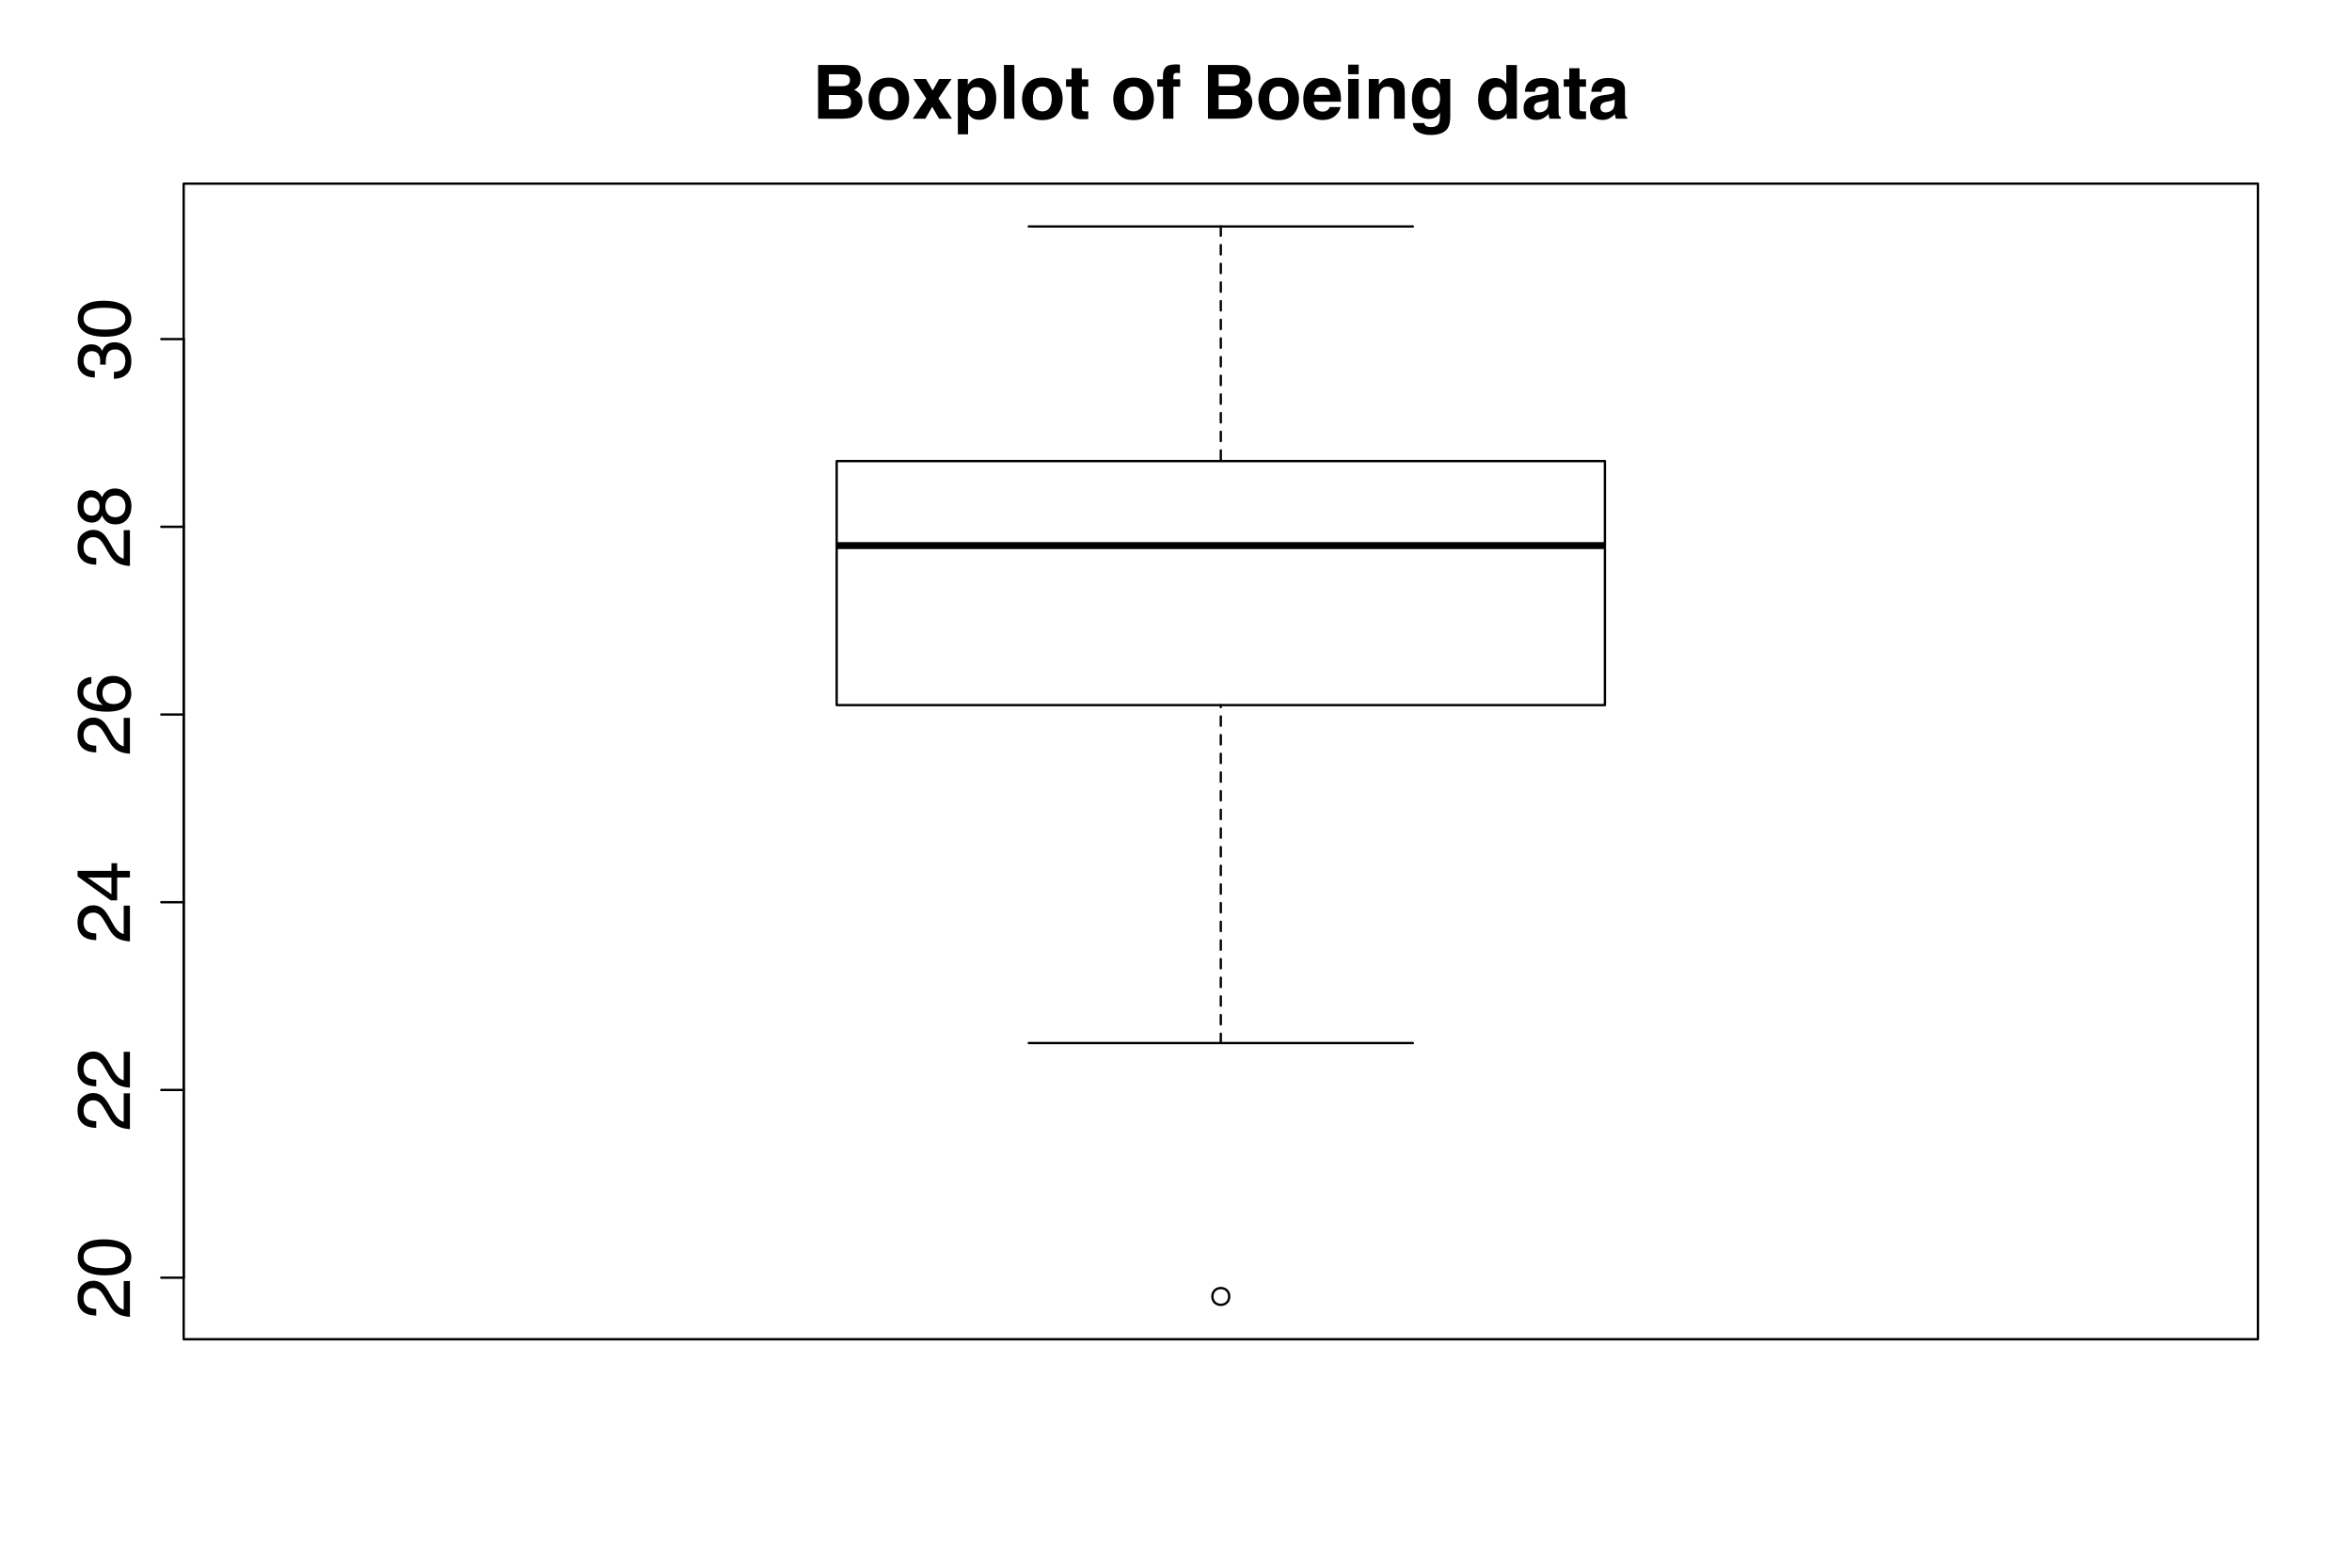
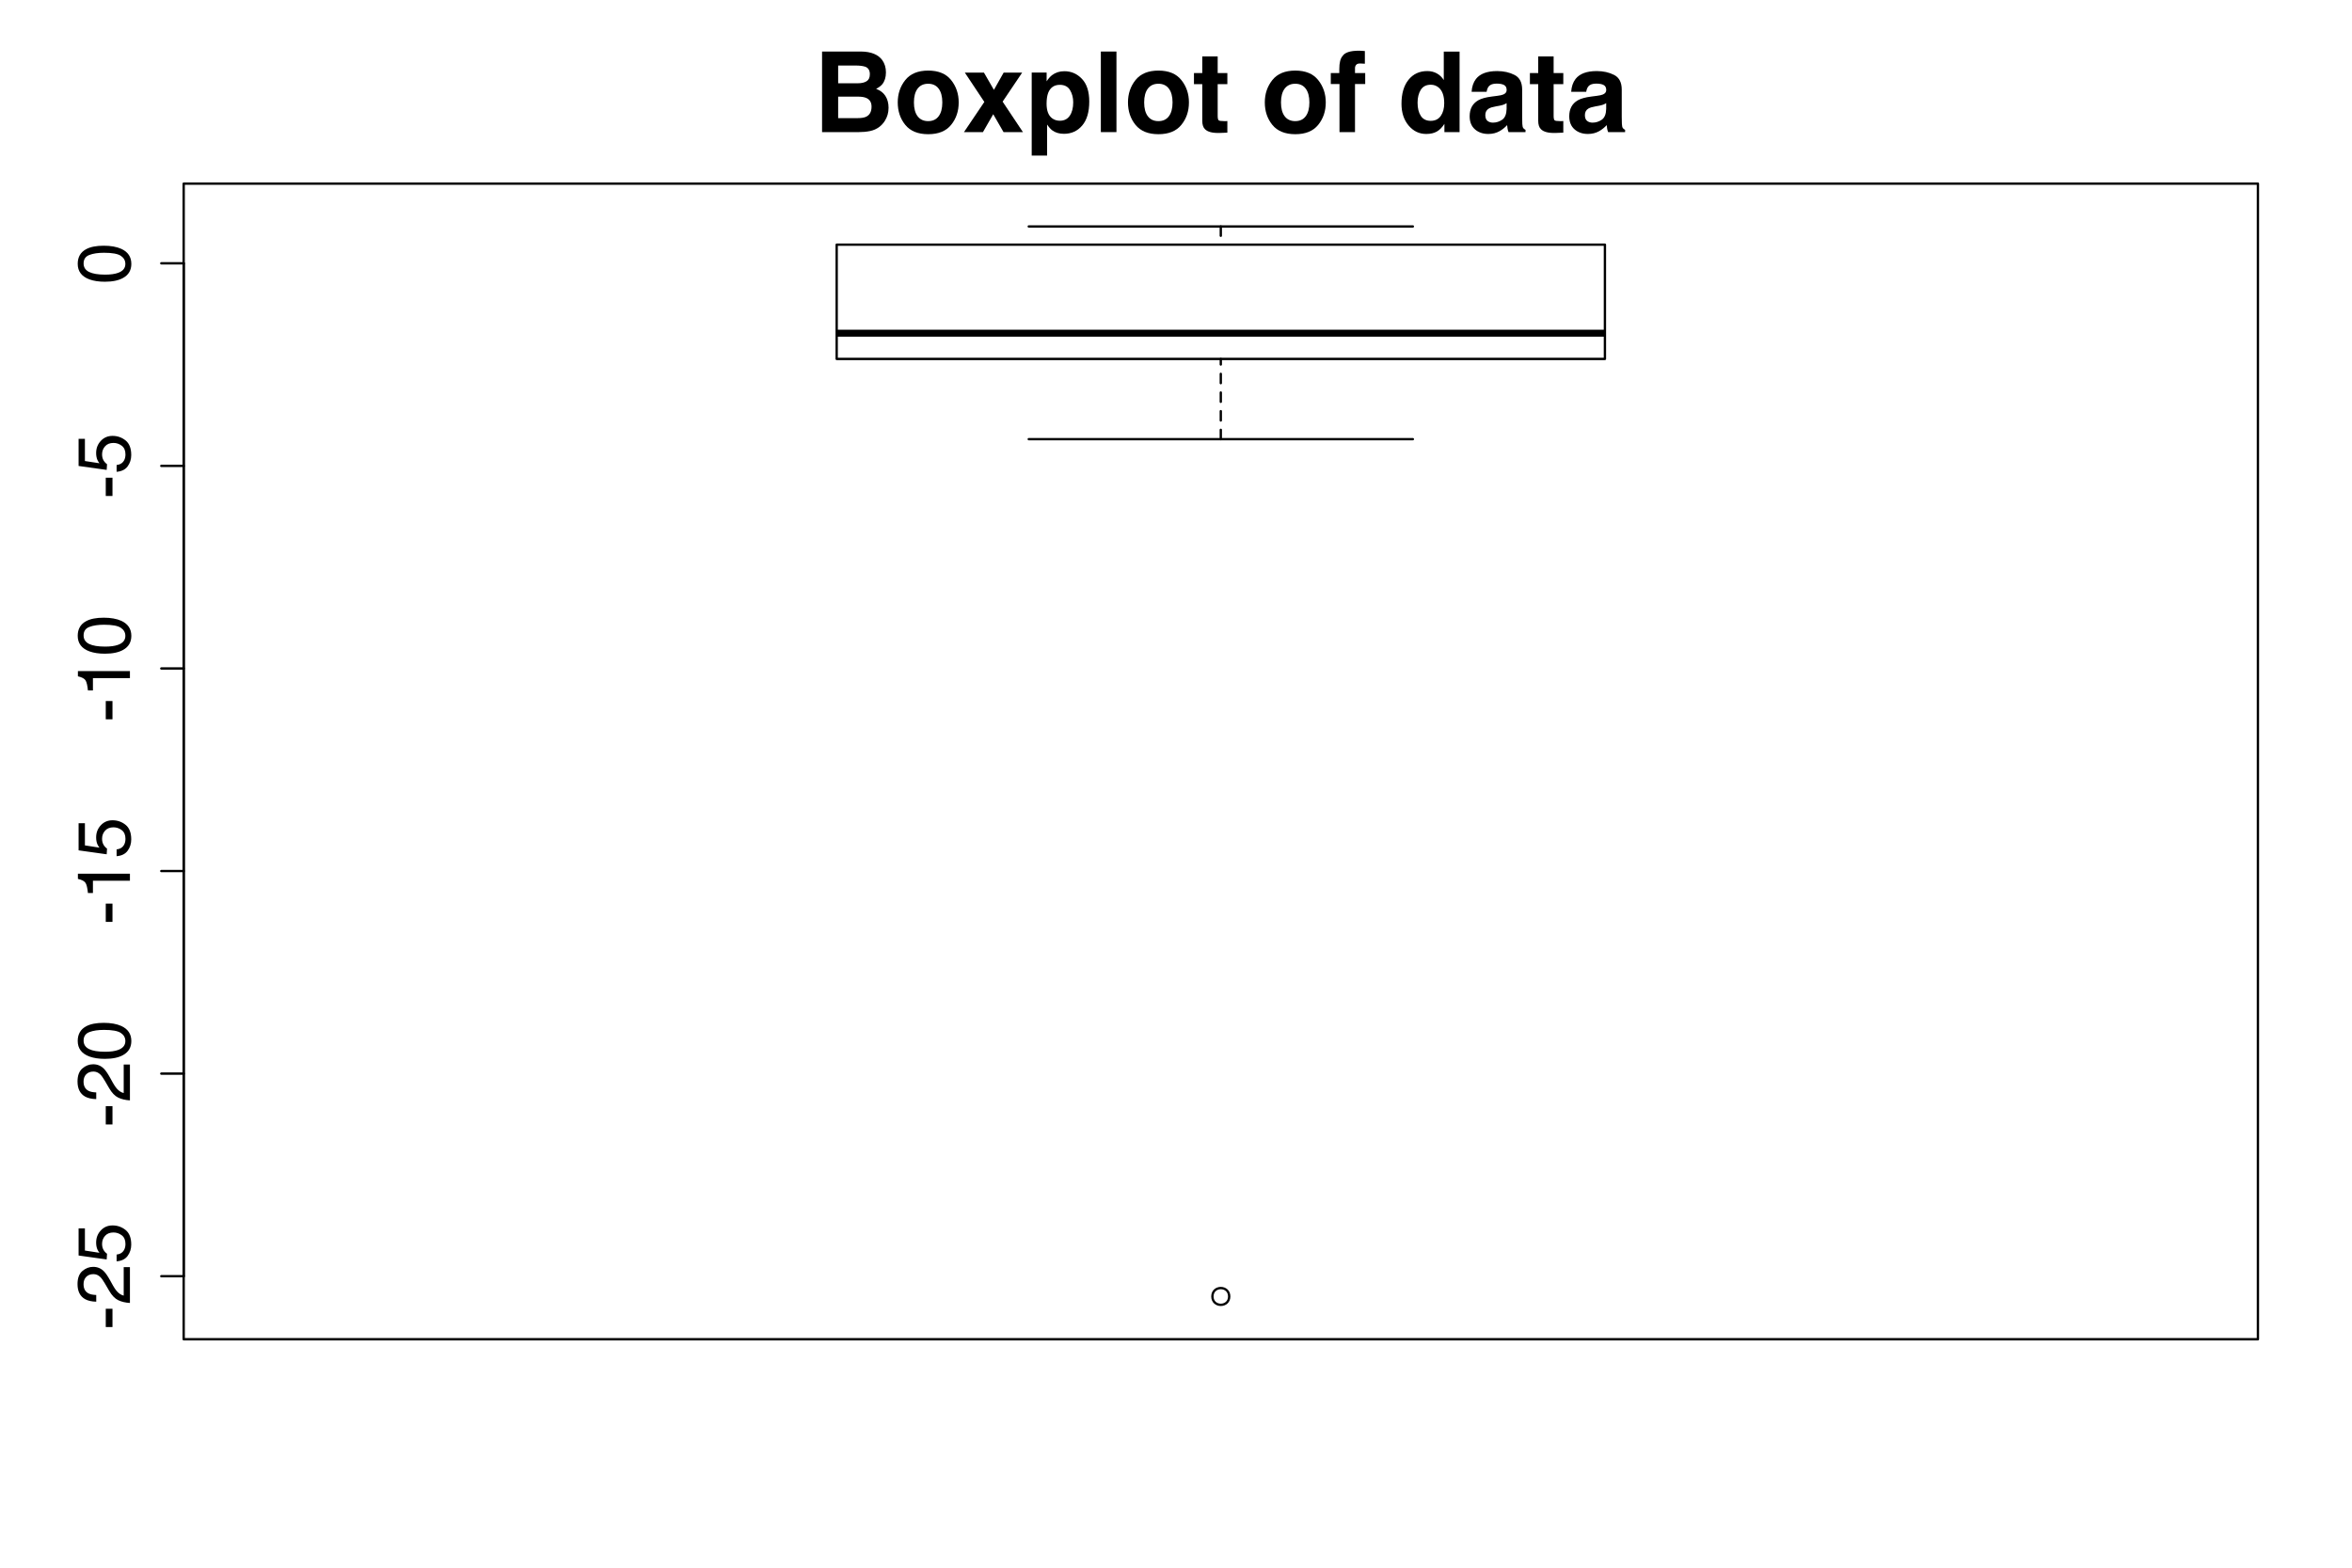
<svg xmlns="http://www.w3.org/2000/svg" xmlns:xlink="http://www.w3.org/1999/xlink" width="756pt" height="504pt" viewBox="0 0 756 504" version="1.1">
  <defs>
    <g>
      <symbol overflow="visible" id="glyph0-0">
        <path style="stroke:none;" d="M 0 -0.781 L -17.219 -0.781 L -17.219 -14.438 L 0 -14.438 Z M -2.156 -12.281 L -15.062 -12.281 L -15.062 -2.938 L -2.156 -2.938 Z M -2.156 -12.281 " />
      </symbol>
      <symbol overflow="visible" id="glyph0-1">
+         <path style="stroke:none;" d="M -7.766 -1 L -7.766 -6.875 L -5.609 -6.875 L -5.609 -1 Z M -7.766 -1 " />
+       </symbol>
+       <symbol overflow="visible" id="glyph0-2">
        <path style="stroke:none;" d="M 0 -0.75 C -1.445 -0.832 -2.703 -1.129 -3.766 -1.641 C -4.836 -2.16 -5.812 -3.176 -6.688 -4.688 L -8 -6.938 C -8.582 -7.945 -9.082 -8.656 -9.5 -9.062 C -10.145 -9.695 -10.883 -10.016 -11.719 -10.016 C -12.695 -10.016 -13.473 -9.723 -14.047 -9.141 C -14.617 -8.555 -14.906 -7.773 -14.906 -6.797 C -14.906 -5.348 -14.359 -4.348 -13.266 -3.797 C -12.68 -3.504 -11.867 -3.344 -10.828 -3.312 L -10.828 -1.156 C -12.285 -1.188 -13.477 -1.457 -14.406 -1.969 C -16.031 -2.883 -16.844 -4.5 -16.844 -6.812 C -16.844 -8.727 -16.32 -10.129 -15.281 -11.016 C -14.238 -11.91 -13.082 -12.359 -11.812 -12.359 C -10.469 -12.359 -9.32 -11.883 -8.375 -10.938 C -7.812 -10.383 -7.141 -9.406 -6.359 -8 L -5.469 -6.391 C -5.039 -5.617 -4.633 -5.016 -4.25 -4.578 C -3.57 -3.797 -2.82 -3.305 -2 -3.109 L -2 -12.266 L 0 -12.266 Z M 0 -0.75 " />
      </symbol>
-       <symbol overflow="visible" id="glyph0-2">
+       <symbol overflow="visible" id="glyph0-3">
+         <path style="stroke:none;" d="M -4.281 -2.969 C -3.07 -3.102 -2.238 -3.66 -1.781 -4.641 C -1.551 -5.141 -1.438 -5.719 -1.438 -6.375 C -1.438 -7.625 -1.832 -8.551 -2.625 -9.156 C -3.426 -9.758 -4.312 -10.062 -5.281 -10.062 C -6.445 -10.062 -7.348 -9.703 -7.984 -8.984 C -8.629 -8.266 -8.953 -7.406 -8.953 -6.406 C -8.953 -5.688 -8.812 -5.066 -8.531 -4.547 C -8.25 -4.023 -7.859 -3.582 -7.359 -3.219 L -7.469 -1.391 L -16.5 -2.656 L -16.5 -11.375 L -14.469 -11.375 L -14.469 -4.25 L -9.797 -3.531 C -10.098 -3.914 -10.32 -4.285 -10.469 -4.641 C -10.727 -5.266 -10.859 -5.988 -10.859 -6.812 C -10.859 -8.352 -10.359 -9.656 -9.359 -10.719 C -8.367 -11.789 -7.113 -12.328 -5.594 -12.328 C -4.008 -12.328 -2.609 -11.836 -1.391 -10.859 C -0.18 -9.879 0.422 -8.316 0.422 -6.172 C 0.422 -4.797 0.035 -3.582 -0.734 -2.531 C -1.504 -1.488 -2.688 -0.906 -4.281 -0.781 Z M -4.281 -2.969 " />
+       </symbol>
+       <symbol overflow="visible" id="glyph0-4">
        <path style="stroke:none;" d="M -16.781 -6.5 C -16.781 -8.664 -15.883 -10.234 -14.094 -11.203 C -12.719 -11.953 -10.828 -12.328 -8.422 -12.328 C -6.141 -12.328 -4.25 -11.988 -2.75 -11.312 C -0.613 -10.32 0.453 -8.711 0.453 -6.484 C 0.453 -4.461 -0.422 -2.961 -2.172 -1.984 C -3.629 -1.16 -5.586 -0.75 -8.047 -0.75 C -9.953 -0.75 -11.594 -0.992 -12.969 -1.484 C -15.508 -2.41 -16.781 -4.082 -16.781 -6.5 Z M -1.469 -6.469 C -1.469 -7.562 -1.953 -8.43 -2.922 -9.078 C -3.891 -9.734 -5.691 -10.062 -8.328 -10.062 C -10.234 -10.062 -11.801 -9.828 -13.031 -9.359 C -14.27 -8.891 -14.891 -7.977 -14.891 -6.625 C -14.891 -5.383 -14.301 -4.473 -13.125 -3.891 C -11.957 -3.316 -10.238 -3.031 -7.969 -3.031 C -6.258 -3.031 -4.883 -3.219 -3.844 -3.594 C -2.258 -4.156 -1.469 -5.113 -1.469 -6.469 Z M -1.469 -6.469 " />
      </symbol>
-       <symbol overflow="visible" id="glyph0-3">
-         <path style="stroke:none;" d="M -5.938 -7.938 L -13.547 -7.938 L -5.938 -2.562 Z M 0 -7.969 L -4.109 -7.969 L -4.109 -0.609 L -6.172 -0.609 L -16.828 -8.297 L -16.828 -10.078 L -5.938 -10.078 L -5.938 -12.547 L -4.109 -12.547 L -4.109 -10.078 L 0 -10.078 Z M 0 -7.969 " />
-       </symbol>
-       <symbol overflow="visible" id="glyph0-4">
-         <path style="stroke:none;" d="M -16.859 -7.016 C -16.859 -8.891 -16.367 -10.195 -15.391 -10.938 C -14.422 -11.676 -13.422 -12.047 -12.391 -12.047 L -12.391 -9.969 C -13.055 -9.844 -13.578 -9.641 -13.953 -9.359 C -14.648 -8.859 -15 -8.094 -15 -7.062 C -15 -5.875 -14.453 -4.93 -13.359 -4.234 C -12.273 -3.547 -10.719 -3.16 -8.688 -3.078 C -9.395 -3.566 -9.926 -4.176 -10.281 -4.906 C -10.594 -5.582 -10.75 -6.332 -10.75 -7.156 C -10.75 -8.562 -10.297 -9.785 -9.391 -10.828 C -8.492 -11.879 -7.156 -12.406 -5.375 -12.406 C -3.852 -12.406 -2.504 -11.91 -1.328 -10.922 C -0.148 -9.93 0.438 -8.52 0.438 -6.688 C 0.438 -5.113 -0.156 -3.754 -1.344 -2.609 C -2.539 -1.473 -4.551 -0.906 -7.375 -0.906 C -9.457 -0.906 -11.227 -1.16 -12.688 -1.672 C -15.469 -2.641 -16.859 -4.422 -16.859 -7.016 Z M -1.438 -6.875 C -1.438 -7.977 -1.812 -8.805 -2.562 -9.359 C -3.312 -9.91 -4.191 -10.188 -5.203 -10.188 C -6.066 -10.188 -6.883 -9.938 -7.656 -9.438 C -8.438 -8.945 -8.828 -8.055 -8.828 -6.766 C -8.828 -5.859 -8.523 -5.062 -7.922 -4.375 C -7.316 -3.695 -6.41 -3.359 -5.203 -3.359 C -4.141 -3.359 -3.242 -3.664 -2.516 -4.281 C -1.797 -4.906 -1.438 -5.77 -1.438 -6.875 Z M -1.438 -6.875 " />
-       </symbol>
      <symbol overflow="visible" id="glyph0-5">
-         <path style="stroke:none;" d="M -9.75 -6.531 C -9.75 -7.457 -10.008 -8.18 -10.531 -8.703 C -11.051 -9.234 -11.672 -9.5 -12.391 -9.5 C -13.016 -9.5 -13.586 -9.25 -14.109 -8.75 C -14.629 -8.25 -14.891 -7.484 -14.891 -6.453 C -14.891 -5.441 -14.629 -4.707 -14.109 -4.25 C -13.586 -3.801 -12.973 -3.578 -12.266 -3.578 C -11.484 -3.578 -10.867 -3.867 -10.422 -4.453 C -9.973 -5.035 -9.75 -5.727 -9.75 -6.531 Z M -1.438 -6.656 C -1.438 -7.633 -1.703 -8.445 -2.234 -9.094 C -2.766 -9.738 -3.551 -10.062 -4.594 -10.062 C -5.676 -10.062 -6.5 -9.727 -7.062 -9.062 C -7.625 -8.395 -7.906 -7.539 -7.906 -6.5 C -7.906 -5.5 -7.617 -4.676 -7.047 -4.031 C -6.473 -3.395 -5.68 -3.078 -4.672 -3.078 C -3.797 -3.078 -3.035 -3.367 -2.391 -3.953 C -1.754 -4.535 -1.438 -5.438 -1.438 -6.656 Z M -8.938 -3.656 C -9.188 -3.07 -9.484 -2.613 -9.828 -2.281 C -10.453 -1.664 -11.266 -1.359 -12.266 -1.359 C -13.516 -1.359 -14.586 -1.812 -15.484 -2.719 C -16.379 -3.625 -16.828 -4.91 -16.828 -6.578 C -16.828 -8.18 -16.398 -9.441 -15.547 -10.359 C -14.703 -11.273 -13.719 -11.734 -12.594 -11.734 C -11.539 -11.734 -10.691 -11.469 -10.047 -10.938 C -9.68 -10.633 -9.32 -10.172 -8.969 -9.547 C -8.645 -10.242 -8.273 -10.789 -7.859 -11.188 C -7.078 -11.938 -6.062 -12.312 -4.812 -12.312 C -3.344 -12.312 -2.094 -11.812 -1.062 -10.812 C -0.031 -9.82 0.484 -8.422 0.484 -6.609 C 0.484 -4.973 0.039 -3.594 -0.844 -2.469 C -1.738 -1.344 -3.031 -0.781 -4.719 -0.781 C -5.707 -0.781 -6.562 -1.02 -7.281 -1.5 C -8.008 -1.988 -8.562 -2.707 -8.938 -3.656 Z M -8.938 -3.656 " />
-       </symbol>
-       <symbol overflow="visible" id="glyph0-6">
-         <path style="stroke:none;" d="M 0.453 -6.234 C 0.453 -4.254 -0.086 -2.816 -1.172 -1.922 C -2.266 -1.023 -3.594 -0.578 -5.156 -0.578 L -5.156 -2.781 C -4.07 -2.875 -3.285 -3.078 -2.797 -3.391 C -1.91 -3.93 -1.469 -4.922 -1.469 -6.359 C -1.469 -7.461 -1.766 -8.348 -2.359 -9.016 C -2.953 -9.691 -3.719 -10.031 -4.656 -10.031 C -5.812 -10.031 -6.617 -9.676 -7.078 -8.969 C -7.535 -8.258 -7.766 -7.281 -7.766 -6.031 C -7.766 -5.883 -7.766 -5.738 -7.766 -5.594 C -7.766 -5.445 -7.758 -5.301 -7.75 -5.156 L -9.609 -5.156 C -9.586 -5.375 -9.57 -5.555 -9.562 -5.703 C -9.551 -5.859 -9.547 -6.02 -9.547 -6.188 C -9.547 -6.977 -9.672 -7.629 -9.922 -8.141 C -10.359 -9.023 -11.141 -9.469 -12.266 -9.469 C -13.109 -9.469 -13.754 -9.172 -14.203 -8.578 C -14.66 -7.984 -14.891 -7.289 -14.891 -6.5 C -14.891 -5.094 -14.422 -4.125 -13.484 -3.594 C -12.961 -3.289 -12.227 -3.117 -11.281 -3.078 L -11.281 -1 C -12.531 -1 -13.594 -1.25 -14.469 -1.75 C -16.031 -2.602 -16.812 -4.113 -16.812 -6.281 C -16.812 -7.988 -16.426 -9.312 -15.656 -10.25 C -14.895 -11.188 -13.797 -11.656 -12.359 -11.656 C -11.328 -11.656 -10.488 -11.379 -9.844 -10.828 C -9.445 -10.484 -9.133 -10.039 -8.906 -9.5 C -8.664 -10.375 -8.195 -11.062 -7.5 -11.562 C -6.812 -12.062 -5.969 -12.312 -4.969 -12.312 C -3.363 -12.312 -2.055 -11.781 -1.047 -10.719 C -0.047 -9.664 0.453 -8.172 0.453 -6.234 Z M 0.453 -6.234 " />
+         <path style="stroke:none;" d="M -11.891 -2.297 L -13.5 -2.297 C -13.645 -3.816 -13.891 -4.879 -14.234 -5.484 C -14.586 -6.086 -15.414 -6.535 -16.719 -6.828 L -16.719 -8.5 L 0 -8.5 L 0 -6.25 L -11.891 -6.25 Z M -11.891 -2.297 " />
      </symbol>
      <symbol overflow="visible" id="glyph1-0">
-         <path style="stroke:none;" d="M 1.812 0 L 1.812 -17.281 L 15.719 -17.281 L 15.719 0 Z M 13.562 -2.156 L 13.562 -15.125 L 3.969 -15.125 L 3.969 -2.156 Z M 13.562 -2.156 " />
+         <path style="stroke:none;" d="M 2.703 0 L 2.703 -25.906 L 23.578 -25.906 L 23.578 0 Z M 20.344 -3.234 L 20.344 -22.672 L 5.938 -22.672 L 5.938 -3.234 Z M 20.344 -3.234 " />
      </symbol>
      <symbol overflow="visible" id="glyph1-1">
-         <path style="stroke:none;" d="M 5.328 -14.281 L 5.328 -10.469 L 9.578 -10.469 C 10.336 -10.469 10.953 -10.609 11.422 -10.891 C 11.891 -11.18 12.125 -11.688 12.125 -12.406 C 12.125 -13.219 11.812 -13.75 11.188 -14 C 10.656 -14.188 9.969 -14.281 9.125 -14.281 Z M 5.328 -7.609 L 5.328 -3 L 9.578 -3 C 10.336 -3 10.926 -3.102 11.344 -3.312 C 12.113 -3.688 12.5 -4.406 12.5 -5.469 C 12.5 -6.363 12.125 -6.977 11.375 -7.312 C 10.969 -7.5 10.391 -7.598 9.641 -7.609 Z M 10.281 -17.281 C 12.395 -17.25 13.895 -16.633 14.781 -15.438 C 15.312 -14.695 15.578 -13.816 15.578 -12.797 C 15.578 -11.742 15.312 -10.895 14.781 -10.25 C 14.477 -9.895 14.039 -9.566 13.469 -9.266 C 14.352 -8.953 15.02 -8.445 15.469 -7.75 C 15.914 -7.051 16.141 -6.207 16.141 -5.219 C 16.141 -4.195 15.879 -3.281 15.359 -2.469 C 15.035 -1.926 14.629 -1.473 14.141 -1.109 C 13.578 -0.68 12.922 -0.391 12.172 -0.234 C 11.422 -0.078 10.602 0 9.719 0 L 1.891 0 L 1.891 -17.281 Z M 10.281 -17.281 " />
+         <path style="stroke:none;" d="M 8 -21.406 L 8 -15.703 L 14.359 -15.703 C 15.492 -15.703 16.414 -15.914 17.125 -16.344 C 17.832 -16.77 18.188 -17.523 18.188 -18.609 C 18.188 -19.816 17.719 -20.613 16.781 -21 C 15.977 -21.27 14.945 -21.406 13.688 -21.406 Z M 8 -11.406 L 8 -4.5 L 14.359 -4.5 C 15.492 -4.5 16.379 -4.648 17.016 -4.953 C 18.16 -5.516 18.734 -6.594 18.734 -8.188 C 18.734 -9.539 18.176 -10.469 17.062 -10.969 C 16.445 -11.25 15.578 -11.395 14.453 -11.406 Z M 15.422 -25.906 C 18.598 -25.863 20.848 -24.945 22.172 -23.156 C 22.961 -22.051 23.359 -20.734 23.359 -19.203 C 23.359 -17.617 22.961 -16.344 22.172 -15.375 C 21.723 -14.844 21.066 -14.352 20.203 -13.906 C 21.523 -13.426 22.52 -12.664 23.188 -11.625 C 23.863 -10.582 24.203 -9.316 24.203 -7.828 C 24.203 -6.285 23.816 -4.906 23.047 -3.688 C 22.555 -2.883 21.941 -2.207 21.203 -1.656 C 20.367 -1.02 19.383 -0.582 18.25 -0.344 C 17.125 -0.113 15.898 0 14.578 0 L 2.828 0 L 2.828 -25.906 Z M 15.422 -25.906 " />
      </symbol>
      <symbol overflow="visible" id="glyph1-2">
-         <path style="stroke:none;" d="M 7.297 -2.359 C 8.266 -2.359 9.008 -2.703 9.531 -3.391 C 10.062 -4.086 10.328 -5.078 10.328 -6.359 C 10.328 -7.641 10.062 -8.625 9.531 -9.312 C 9.008 -10.008 8.266 -10.359 7.297 -10.359 C 6.316 -10.359 5.562 -10.008 5.031 -9.312 C 4.508 -8.625 4.25 -7.641 4.25 -6.359 C 4.25 -5.078 4.508 -4.086 5.031 -3.391 C 5.562 -2.703 6.316 -2.359 7.297 -2.359 Z M 13.828 -6.359 C 13.828 -4.484 13.285 -2.879 12.203 -1.547 C 11.129 -0.211 9.492 0.453 7.297 0.453 C 5.109 0.453 3.473 -0.211 2.391 -1.547 C 1.316 -2.879 0.781 -4.484 0.781 -6.359 C 0.781 -8.203 1.316 -9.801 2.391 -11.156 C 3.473 -12.508 5.109 -13.188 7.297 -13.188 C 9.492 -13.188 11.129 -12.508 12.203 -11.156 C 13.285 -9.801 13.828 -8.203 13.828 -6.359 Z M 7.297 -13.109 Z M 7.297 -13.109 " />
+         <path style="stroke:none;" d="M 10.938 -3.531 C 12.395 -3.531 13.516 -4.051 14.297 -5.094 C 15.086 -6.133 15.484 -7.617 15.484 -9.547 C 15.484 -11.461 15.086 -12.941 14.297 -13.984 C 13.516 -15.023 12.395 -15.547 10.938 -15.547 C 9.469 -15.547 8.336 -15.023 7.547 -13.984 C 6.754 -12.941 6.359 -11.461 6.359 -9.547 C 6.359 -7.617 6.754 -6.133 7.547 -5.094 C 8.336 -4.051 9.469 -3.531 10.938 -3.531 Z M 20.75 -9.547 C 20.75 -6.734 19.938 -4.328 18.312 -2.328 C 16.695 -0.328 14.242 0.672 10.953 0.672 C 7.66 0.672 5.203 -0.328 3.578 -2.328 C 1.961 -4.328 1.156 -6.734 1.156 -9.547 C 1.156 -12.305 1.961 -14.703 3.578 -16.734 C 5.203 -18.766 7.66 -19.781 10.953 -19.781 C 14.242 -19.781 16.695 -18.766 18.312 -16.734 C 19.938 -14.703 20.75 -12.305 20.75 -9.547 Z M 10.953 -19.672 Z M 10.953 -19.672 " />
      </symbol>
      <symbol overflow="visible" id="glyph1-3">
-         <path style="stroke:none;" d="M 0.312 0 L 4.672 -6.469 L 0.5 -12.75 L 4.578 -12.75 L 6.719 -9.047 L 8.797 -12.75 L 12.781 -12.75 L 8.578 -6.531 L 12.938 0 L 8.781 0 L 6.578 -3.828 L 4.359 0 Z M 0.312 0 " />
+         <path style="stroke:none;" d="M 0.453 0 L 7 -9.703 L 0.734 -19.125 L 6.875 -19.125 L 10.078 -13.578 L 13.203 -19.125 L 19.156 -19.125 L 12.875 -9.797 L 19.406 0 L 13.172 0 L 9.859 -5.75 L 6.547 0 Z M 0.453 0 " />
      </symbol>
      <symbol overflow="visible" id="glyph1-4">
-         <path style="stroke:none;" d="M 10.359 -6.391 C 10.359 -7.367 10.133 -8.238 9.688 -9 C 9.238 -9.758 8.508 -10.141 7.5 -10.141 C 6.289 -10.141 5.457 -9.566 5 -8.422 C 4.77 -7.805 4.656 -7.031 4.656 -6.094 C 4.656 -4.613 5.051 -3.57 5.844 -2.969 C 6.312 -2.613 6.863 -2.438 7.5 -2.438 C 8.426 -2.438 9.133 -2.797 9.625 -3.516 C 10.113 -4.234 10.359 -5.191 10.359 -6.391 Z M 8.469 -13.062 C 9.957 -13.062 11.219 -12.508 12.25 -11.406 C 13.289 -10.301 13.812 -8.68 13.812 -6.547 C 13.812 -4.297 13.301 -2.582 12.281 -1.406 C 11.27 -0.227 9.969 0.359 8.375 0.359 C 7.363 0.359 6.52 0.102 5.844 -0.406 C 5.477 -0.688 5.117 -1.094 4.766 -1.625 L 4.766 5.031 L 1.469 5.031 L 1.469 -12.781 L 4.672 -12.781 L 4.672 -10.891 C 5.023 -11.441 5.406 -11.879 5.812 -12.203 C 6.551 -12.773 7.438 -13.062 8.469 -13.062 Z M 8.469 -13.062 " />
+         <path style="stroke:none;" d="M 15.547 -9.578 C 15.547 -11.055 15.207 -12.363 14.531 -13.5 C 13.852 -14.633 12.758 -15.203 11.25 -15.203 C 9.438 -15.203 8.188 -14.344 7.5 -12.625 C 7.156 -11.707 6.984 -10.547 6.984 -9.141 C 6.984 -6.91 7.57 -5.348 8.75 -4.453 C 9.457 -3.922 10.289 -3.656 11.25 -3.656 C 12.645 -3.656 13.707 -4.191 14.438 -5.266 C 15.176 -6.348 15.547 -7.785 15.547 -9.578 Z M 12.688 -19.578 C 14.926 -19.578 16.82 -18.75 18.375 -17.094 C 19.926 -15.445 20.703 -13.023 20.703 -9.828 C 20.703 -6.453 19.941 -3.879 18.422 -2.109 C 16.91 -0.336 14.957 0.547 12.562 0.547 C 11.039 0.547 9.773 0.164 8.766 -0.594 C 8.223 -1.02 7.688 -1.633 7.156 -2.438 L 7.156 7.547 L 2.203 7.547 L 2.203 -19.156 L 7 -19.156 L 7 -16.328 C 7.539 -17.16 8.113 -17.816 8.719 -18.297 C 9.832 -19.148 11.156 -19.578 12.688 -19.578 Z M 12.688 -19.578 " />
      </symbol>
      <symbol overflow="visible" id="glyph1-5">
-         <path style="stroke:none;" d="M 4.969 0 L 1.625 0 L 1.625 -17.281 L 4.969 -17.281 Z M 4.969 0 " />
+         <path style="stroke:none;" d="M 7.453 0 L 2.438 0 L 2.438 -25.906 L 7.453 -25.906 Z M 7.453 0 " />
      </symbol>
      <symbol overflow="visible" id="glyph1-6">
-         <path style="stroke:none;" d="M 0.25 -10.281 L 0.25 -12.656 L 2.031 -12.656 L 2.031 -16.219 L 5.328 -16.219 L 5.328 -12.656 L 7.406 -12.656 L 7.406 -10.281 L 5.328 -10.281 L 5.328 -3.531 C 5.328 -3.008 5.395 -2.68 5.531 -2.547 C 5.664 -2.422 6.07 -2.359 6.75 -2.359 C 6.852 -2.359 6.961 -2.359 7.078 -2.359 C 7.191 -2.367 7.301 -2.375 7.406 -2.375 L 7.406 0.125 L 5.828 0.172 C 4.242 0.234 3.164 -0.035 2.594 -0.641 C 2.219 -1.023 2.031 -1.617 2.031 -2.422 L 2.031 -10.281 Z M 0.25 -10.281 " />
+         <path style="stroke:none;" d="M 0.375 -15.422 L 0.375 -18.984 L 3.047 -18.984 L 3.047 -24.328 L 8 -24.328 L 8 -18.984 L 11.109 -18.984 L 11.109 -15.422 L 8 -15.422 L 8 -5.297 C 8 -4.504 8.098 -4.008 8.297 -3.812 C 8.492 -3.625 9.102 -3.531 10.125 -3.531 C 10.281 -3.531 10.441 -3.531 10.609 -3.531 C 10.773 -3.539 10.941 -3.551 11.109 -3.562 L 11.109 0.172 L 8.734 0.266 C 6.367 0.348 4.754 -0.062 3.891 -0.969 C 3.328 -1.539 3.047 -2.426 3.047 -3.625 L 3.047 -15.422 Z M 0.375 -15.422 " />
      </symbol>
      <symbol overflow="visible" id="glyph1-7">
        <path style="stroke:none;" d="" />
      </symbol>
      <symbol overflow="visible" id="glyph1-8">
-         <path style="stroke:none;" d="M 6.266 -17.453 C 6.484 -17.453 6.676 -17.445 6.844 -17.438 C 7.02 -17.426 7.254 -17.406 7.547 -17.375 L 7.547 -14.656 C 7.359 -14.688 7.039 -14.707 6.594 -14.719 C 6.156 -14.727 5.852 -14.629 5.688 -14.422 C 5.52 -14.211 5.438 -13.984 5.438 -13.734 C 5.438 -13.484 5.438 -13.125 5.438 -12.656 L 7.625 -12.656 L 7.625 -10.297 L 5.438 -10.297 L 5.438 0 L 2.109 0 L 2.109 -10.297 L 0.25 -10.297 L 0.25 -12.656 L 2.078 -12.656 L 2.078 -13.484 C 2.078 -14.848 2.305 -15.785 2.766 -16.297 C 3.254 -17.066 4.422 -17.453 6.266 -17.453 Z M 6.266 -17.453 " />
+         <path style="stroke:none;" d="M 9.406 -26.172 C 9.719 -26.172 10.004 -26.16 10.266 -26.141 C 10.523 -26.129 10.879 -26.102 11.328 -26.062 L 11.328 -21.984 C 11.047 -22.023 10.57 -22.051 9.906 -22.062 C 9.238 -22.082 8.781 -21.938 8.531 -21.625 C 8.281 -21.32 8.156 -20.984 8.156 -20.609 C 8.156 -20.234 8.156 -19.691 8.156 -18.984 L 11.438 -18.984 L 11.438 -15.453 L 8.156 -15.453 L 8.156 0 L 3.172 0 L 3.172 -15.453 L 0.375 -15.453 L 0.375 -18.984 L 3.109 -18.984 L 3.109 -20.219 C 3.109 -22.27 3.457 -23.68 4.156 -24.453 C 4.875 -25.598 6.625 -26.172 9.406 -26.172 Z M 9.406 -26.172 " />
      </symbol>
      <symbol overflow="visible" id="glyph1-9">
-         <path style="stroke:none;" d="M 6.594 -10.359 C 5.82 -10.359 5.223 -10.113 4.797 -9.625 C 4.367 -9.145 4.102 -8.492 4 -7.672 L 9.188 -7.672 C 9.133 -8.547 8.867 -9.211 8.391 -9.672 C 7.91 -10.129 7.312 -10.359 6.594 -10.359 Z M 6.594 -13.109 C 7.656 -13.109 8.613 -12.91 9.469 -12.516 C 10.32 -12.117 11.023 -11.488 11.578 -10.625 C 12.078 -9.875 12.398 -9 12.547 -8 C 12.641 -7.406 12.676 -6.562 12.656 -5.469 L 3.922 -5.469 C 3.961 -4.188 4.363 -3.285 5.125 -2.766 C 5.582 -2.441 6.133 -2.281 6.781 -2.281 C 7.469 -2.281 8.031 -2.477 8.469 -2.875 C 8.695 -3.082 8.898 -3.375 9.078 -3.75 L 12.5 -3.75 C 12.406 -2.988 12.008 -2.219 11.312 -1.438 C 10.219 -0.195 8.688 0.422 6.719 0.422 C 5.094 0.422 3.656 -0.098 2.406 -1.141 C 1.164 -2.191 0.547 -3.898 0.547 -6.266 C 0.547 -8.473 1.109 -10.164 2.234 -11.344 C 3.359 -12.52 4.812 -13.109 6.594 -13.109 Z M 6.828 -13.109 Z M 6.828 -13.109 " />
+         <path style="stroke:none;" d="M 9.406 -19.625 C 10.562 -19.625 11.594 -19.367 12.5 -18.859 C 13.406 -18.348 14.141 -17.641 14.703 -16.734 L 14.703 -25.875 L 19.781 -25.875 L 19.781 0 L 14.906 0 L 14.906 -2.656 C 14.188 -1.52 13.367 -0.691 12.453 -0.172 C 11.547 0.336 10.41 0.594 9.047 0.594 C 6.816 0.594 4.938 -0.305 3.406 -2.109 C 1.875 -3.922 1.109 -6.25 1.109 -9.094 C 1.109 -12.363 1.859 -14.938 3.359 -16.812 C 4.867 -18.688 6.883 -19.625 9.406 -19.625 Z M 10.5 -3.625 C 11.914 -3.625 12.992 -4.148 13.734 -5.203 C 14.473 -6.254 14.844 -7.617 14.844 -9.297 C 14.844 -11.641 14.25 -13.316 13.062 -14.328 C 12.332 -14.93 11.488 -15.234 10.531 -15.234 C 9.062 -15.234 7.984 -14.68 7.297 -13.578 C 6.617 -12.473 6.281 -11.098 6.281 -9.453 C 6.281 -7.68 6.629 -6.266 7.328 -5.203 C 8.023 -4.148 9.082 -3.625 10.5 -3.625 Z M 10.5 -3.625 " />
      </symbol>
      <symbol overflow="visible" id="glyph1-10">
-         <path style="stroke:none;" d="M 5 -14.297 L 1.609 -14.297 L 1.609 -17.375 L 5 -17.375 Z M 1.609 -12.781 L 5 -12.781 L 5 0 L 1.609 0 Z M 1.609 -12.781 " />
-       </symbol>
-       <symbol overflow="visible" id="glyph1-11">
-         <path style="stroke:none;" d="M 8.641 -13.078 C 9.961 -13.078 11.039 -12.727 11.875 -12.031 C 12.719 -11.344 13.141 -10.203 13.141 -8.609 L 13.141 0 L 9.719 0 L 9.719 -7.766 C 9.719 -8.441 9.629 -8.957 9.453 -9.312 C 9.117 -9.969 8.492 -10.297 7.578 -10.297 C 6.441 -10.297 5.66 -9.816 5.234 -8.859 C 5.016 -8.348 4.906 -7.703 4.906 -6.922 L 4.906 0 L 1.578 0 L 1.578 -12.75 L 4.812 -12.75 L 4.812 -10.891 C 5.238 -11.547 5.645 -12.02 6.031 -12.312 C 6.719 -12.82 7.586 -13.078 8.641 -13.078 Z M 7.406 -13.109 Z M 7.406 -13.109 " />
-       </symbol>
-       <symbol overflow="visible" id="glyph1-12">
-         <path style="stroke:none;" d="M 7.047 -2.75 C 7.828 -2.75 8.484 -3.039 9.016 -3.625 C 9.555 -4.219 9.828 -5.16 9.828 -6.453 C 9.828 -7.66 9.57 -8.578 9.062 -9.203 C 8.551 -9.836 7.867 -10.156 7.016 -10.156 C 5.836 -10.156 5.023 -9.609 4.578 -8.516 C 4.348 -7.922 4.234 -7.195 4.234 -6.344 C 4.234 -5.602 4.359 -4.941 4.609 -4.359 C 5.055 -3.285 5.867 -2.75 7.047 -2.75 Z M 6.219 -13.078 C 6.852 -13.078 7.41 -12.977 7.891 -12.781 C 8.703 -12.445 9.359 -11.832 9.859 -10.938 L 9.859 -12.781 L 13.109 -12.781 L 13.109 -0.656 C 13.109 0.988 12.828 2.234 12.266 3.078 C 11.316 4.516 9.488 5.234 6.781 5.234 C 5.156 5.234 3.828 4.91 2.797 4.266 C 1.766 3.629 1.191 2.672 1.078 1.391 L 4.719 1.391 C 4.812 1.785 4.961 2.066 5.172 2.234 C 5.523 2.547 6.129 2.703 6.984 2.703 C 8.191 2.703 9 2.297 9.406 1.484 C 9.664 0.973 9.797 0.109 9.797 -1.109 L 9.797 -1.938 C 9.473 -1.383 9.129 -0.973 8.766 -0.703 C 8.098 -0.191 7.234 0.062 6.172 0.062 C 4.535 0.062 3.227 -0.516 2.25 -1.672 C 1.27 -2.828 0.781 -4.391 0.781 -6.359 C 0.781 -8.254 1.25 -9.848 2.188 -11.141 C 3.133 -12.43 4.477 -13.078 6.219 -13.078 Z M 7.281 -13.109 Z M 7.281 -13.109 " />
-       </symbol>
-       <symbol overflow="visible" id="glyph1-13">
-         <path style="stroke:none;" d="M 6.266 -13.078 C 7.047 -13.078 7.734 -12.906 8.328 -12.562 C 8.93 -12.227 9.422 -11.758 9.797 -11.156 L 9.797 -17.25 L 13.188 -17.25 L 13.188 0 L 9.938 0 L 9.938 -1.766 C 9.457 -1.016 8.91 -0.461 8.297 -0.109 C 7.691 0.234 6.938 0.406 6.031 0.406 C 4.539 0.406 3.285 -0.195 2.266 -1.406 C 1.242 -2.613 0.734 -4.164 0.734 -6.062 C 0.734 -8.238 1.234 -9.953 2.234 -11.203 C 3.242 -12.453 4.586 -13.078 6.266 -13.078 Z M 7 -2.422 C 7.945 -2.422 8.664 -2.77 9.156 -3.469 C 9.645 -4.176 9.891 -5.086 9.891 -6.203 C 9.891 -7.766 9.492 -8.879 8.703 -9.547 C 8.223 -9.953 7.66 -10.156 7.016 -10.156 C 6.047 -10.156 5.332 -9.785 4.875 -9.047 C 4.414 -8.316 4.188 -7.406 4.188 -6.312 C 4.188 -5.125 4.414 -4.176 4.875 -3.469 C 5.344 -2.77 6.051 -2.422 7 -2.422 Z M 7 -2.422 " />
-       </symbol>
-       <symbol overflow="visible" id="glyph1-14">
-         <path style="stroke:none;" d="M 8.609 -6.219 C 8.391 -6.082 8.172 -5.973 7.953 -5.891 C 7.742 -5.805 7.453 -5.727 7.078 -5.656 L 6.328 -5.516 C 5.629 -5.391 5.125 -5.238 4.812 -5.062 C 4.301 -4.758 4.047 -4.285 4.047 -3.641 C 4.047 -3.078 4.203 -2.664 4.516 -2.406 C 4.836 -2.156 5.223 -2.031 5.672 -2.031 C 6.391 -2.031 7.051 -2.238 7.656 -2.656 C 8.258 -3.082 8.578 -3.852 8.609 -4.969 Z M 6.578 -7.766 C 7.191 -7.848 7.633 -7.945 7.906 -8.062 C 8.375 -8.27 8.609 -8.586 8.609 -9.016 C 8.609 -9.535 8.426 -9.895 8.062 -10.094 C 7.707 -10.289 7.176 -10.391 6.469 -10.391 C 5.676 -10.391 5.117 -10.195 4.797 -9.812 C 4.555 -9.52 4.398 -9.129 4.328 -8.641 L 1.109 -8.641 C 1.172 -9.754 1.484 -10.672 2.047 -11.391 C 2.922 -12.516 4.438 -13.078 6.594 -13.078 C 7.988 -13.078 9.227 -12.801 10.312 -12.25 C 11.395 -11.695 11.938 -10.648 11.938 -9.109 L 11.938 -3.25 C 11.938 -2.844 11.945 -2.348 11.969 -1.766 C 11.988 -1.328 12.051 -1.031 12.156 -0.875 C 12.27 -0.719 12.438 -0.594 12.656 -0.5 L 12.656 0 L 9.031 0 C 8.926 -0.258 8.852 -0.5 8.812 -0.719 C 8.77 -0.945 8.738 -1.207 8.719 -1.5 C 8.258 -1 7.727 -0.57 7.125 -0.219 C 6.406 0.195 5.594 0.406 4.688 0.406 C 3.531 0.406 2.57 0.078 1.812 -0.578 C 1.062 -1.242 0.688 -2.188 0.688 -3.406 C 0.688 -4.969 1.297 -6.102 2.516 -6.812 C 3.172 -7.195 4.145 -7.469 5.438 -7.625 Z M 6.75 -13.109 Z M 6.75 -13.109 " />
+         <path style="stroke:none;" d="M 12.906 -9.312 C 12.582 -9.113 12.258 -8.953 11.938 -8.828 C 11.625 -8.711 11.188 -8.598 10.625 -8.484 L 9.5 -8.281 C 8.438 -8.094 7.676 -7.863 7.219 -7.594 C 6.445 -7.133 6.062 -6.426 6.062 -5.469 C 6.062 -4.613 6.297 -3.992 6.766 -3.609 C 7.242 -3.234 7.828 -3.047 8.516 -3.047 C 9.586 -3.047 10.578 -3.359 11.484 -3.984 C 12.391 -4.617 12.863 -5.773 12.906 -7.453 Z M 9.859 -11.656 C 10.785 -11.77 11.445 -11.914 11.844 -12.094 C 12.562 -12.395 12.922 -12.867 12.922 -13.516 C 12.922 -14.305 12.645 -14.848 12.094 -15.141 C 11.551 -15.441 10.754 -15.594 9.703 -15.594 C 8.516 -15.594 7.676 -15.301 7.188 -14.719 C 6.832 -14.281 6.598 -13.691 6.484 -12.953 L 1.656 -12.953 C 1.758 -14.629 2.227 -16.008 3.062 -17.094 C 4.383 -18.781 6.656 -19.625 9.875 -19.625 C 11.977 -19.625 13.844 -19.207 15.469 -18.375 C 17.094 -17.539 17.906 -15.969 17.906 -13.656 L 17.906 -4.875 C 17.906 -4.258 17.922 -3.52 17.953 -2.656 C 17.984 -2 18.082 -1.551 18.25 -1.312 C 18.414 -1.082 18.66 -0.891 18.984 -0.734 L 18.984 0 L 13.531 0 C 13.383 -0.383 13.281 -0.742 13.219 -1.078 C 13.156 -1.422 13.109 -1.812 13.078 -2.25 C 12.391 -1.5 11.594 -0.859 10.688 -0.328 C 9.613 0.285 8.395 0.594 7.031 0.594 C 5.301 0.594 3.867 0.098 2.734 -0.891 C 1.598 -1.879 1.031 -3.281 1.031 -5.094 C 1.031 -7.445 1.941 -9.156 3.766 -10.219 C 4.754 -10.789 6.219 -11.195 8.156 -11.438 Z M 10.125 -19.672 Z M 10.125 -19.672 " />
      </symbol>
    </g>
  </defs>
  <g id="surface69">
    <rect x="0" y="0" width="756" height="504" style="fill:rgb(100%,100%,100%);fill-opacity:1;stroke:none;" />
-     <path style=" stroke:none;fill-rule:nonzero;fill:rgb(100%,100%,100%);fill-opacity:1;" d="M 268.934 226.695 L 515.867 226.695 L 515.867 148.238 L 268.934 148.238 Z M 268.934 226.695 " />
-     <path style="fill:none;stroke-width:2.25;stroke-linecap:butt;stroke-linejoin:round;stroke:rgb(0%,0%,0%);stroke-opacity:1;stroke-miterlimit:10;" d="M 268.934 175.398 L 515.867 175.398 " />
-     <path style="fill:none;stroke-width:0.75;stroke-linecap:round;stroke-linejoin:round;stroke:rgb(0%,0%,0%);stroke-opacity:1;stroke-dasharray:3,3;stroke-miterlimit:10;" d="M 392.398 335.328 L 392.398 226.695 " />
-     <path style="fill:none;stroke-width:0.75;stroke-linecap:round;stroke-linejoin:round;stroke:rgb(0%,0%,0%);stroke-opacity:1;stroke-dasharray:3,3;stroke-miterlimit:10;" d="M 392.398 72.801 L 392.398 148.238 " />
-     <path style="fill:none;stroke-width:0.75;stroke-linecap:round;stroke-linejoin:round;stroke:rgb(0%,0%,0%);stroke-opacity:1;stroke-miterlimit:10;" d="M 330.668 335.328 L 454.133 335.328 " />
+     <path style=" stroke:none;fill-rule:nonzero;fill:rgb(100%,100%,100%);fill-opacity:1;" d="M 268.934 115.395 L 515.867 115.395 L 515.867 78.66 L 268.934 78.66 Z M 268.934 115.395 " />
+     <path style="fill:none;stroke-width:2.25;stroke-linecap:butt;stroke-linejoin:round;stroke:rgb(0%,0%,0%);stroke-opacity:1;stroke-miterlimit:10;" d="M 268.934 107.121 L 515.867 107.121 " />
+     <path style="fill:none;stroke-width:0.75;stroke-linecap:round;stroke-linejoin:round;stroke:rgb(0%,0%,0%);stroke-opacity:1;stroke-dasharray:3,3;stroke-miterlimit:10;" d="M 392.398 141.184 L 392.398 115.395 " />
+     <path style="fill:none;stroke-width:0.75;stroke-linecap:round;stroke-linejoin:round;stroke:rgb(0%,0%,0%);stroke-opacity:1;stroke-dasharray:3,3;stroke-miterlimit:10;" d="M 392.398 72.801 L 392.398 78.66 " />
+     <path style="fill:none;stroke-width:0.75;stroke-linecap:round;stroke-linejoin:round;stroke:rgb(0%,0%,0%);stroke-opacity:1;stroke-miterlimit:10;" d="M 330.668 141.184 L 454.133 141.184 " />
    <path style="fill:none;stroke-width:0.75;stroke-linecap:round;stroke-linejoin:round;stroke:rgb(0%,0%,0%);stroke-opacity:1;stroke-miterlimit:10;" d="M 330.668 72.801 L 454.133 72.801 " />
-     <path style="fill:none;stroke-width:0.75;stroke-linecap:round;stroke-linejoin:round;stroke:rgb(0%,0%,0%);stroke-opacity:1;stroke-miterlimit:10;" d="M 268.934 226.695 L 515.867 226.695 L 515.867 148.238 L 268.934 148.238 L 268.934 226.695 " />
+     <path style="fill:none;stroke-width:0.75;stroke-linecap:round;stroke-linejoin:round;stroke:rgb(0%,0%,0%);stroke-opacity:1;stroke-miterlimit:10;" d="M 268.934 115.395 L 515.867 115.395 L 515.867 78.66 L 268.934 78.66 L 268.934 115.395 " />
    <path style="fill:none;stroke-width:0.75;stroke-linecap:round;stroke-linejoin:round;stroke:rgb(0%,0%,0%);stroke-opacity:1;stroke-miterlimit:10;" d="M 395.102 416.801 C 395.102 420.398 389.699 420.398 389.699 416.801 C 389.699 413.199 395.102 413.199 395.102 416.801 " />
-     <path style="fill:none;stroke-width:0.75;stroke-linecap:round;stroke-linejoin:round;stroke:rgb(0%,0%,0%);stroke-opacity:1;stroke-miterlimit:10;" d="M 59.039 410.766 L 59.039 109.012 " />
-     <path style="fill:none;stroke-width:0.75;stroke-linecap:round;stroke-linejoin:round;stroke:rgb(0%,0%,0%);stroke-opacity:1;stroke-miterlimit:10;" d="M 59.039 410.766 L 51.84 410.766 " />
-     <path style="fill:none;stroke-width:0.75;stroke-linecap:round;stroke-linejoin:round;stroke:rgb(0%,0%,0%);stroke-opacity:1;stroke-miterlimit:10;" d="M 59.039 350.414 L 51.84 350.414 " />
-     <path style="fill:none;stroke-width:0.75;stroke-linecap:round;stroke-linejoin:round;stroke:rgb(0%,0%,0%);stroke-opacity:1;stroke-miterlimit:10;" d="M 59.039 290.062 L 51.84 290.062 " />
-     <path style="fill:none;stroke-width:0.75;stroke-linecap:round;stroke-linejoin:round;stroke:rgb(0%,0%,0%);stroke-opacity:1;stroke-miterlimit:10;" d="M 59.039 229.711 L 51.84 229.711 " />
-     <path style="fill:none;stroke-width:0.75;stroke-linecap:round;stroke-linejoin:round;stroke:rgb(0%,0%,0%);stroke-opacity:1;stroke-miterlimit:10;" d="M 59.039 169.363 L 51.84 169.363 " />
-     <path style="fill:none;stroke-width:0.75;stroke-linecap:round;stroke-linejoin:round;stroke:rgb(0%,0%,0%);stroke-opacity:1;stroke-miterlimit:10;" d="M 59.039 109.012 L 51.84 109.012 " />
+     <path style="fill:none;stroke-width:0.75;stroke-linecap:round;stroke-linejoin:round;stroke:rgb(0%,0%,0%);stroke-opacity:1;stroke-miterlimit:10;" d="M 59.039 410.289 L 59.039 84.652 " />
+     <path style="fill:none;stroke-width:0.75;stroke-linecap:round;stroke-linejoin:round;stroke:rgb(0%,0%,0%);stroke-opacity:1;stroke-miterlimit:10;" d="M 59.039 410.289 L 51.84 410.289 " />
+     <path style="fill:none;stroke-width:0.75;stroke-linecap:round;stroke-linejoin:round;stroke:rgb(0%,0%,0%);stroke-opacity:1;stroke-miterlimit:10;" d="M 59.039 345.16 L 51.84 345.16 " />
+     <path style="fill:none;stroke-width:0.75;stroke-linecap:round;stroke-linejoin:round;stroke:rgb(0%,0%,0%);stroke-opacity:1;stroke-miterlimit:10;" d="M 59.039 280.035 L 51.84 280.035 " />
+     <path style="fill:none;stroke-width:0.75;stroke-linecap:round;stroke-linejoin:round;stroke:rgb(0%,0%,0%);stroke-opacity:1;stroke-miterlimit:10;" d="M 59.039 214.906 L 51.84 214.906 " />
+     <path style="fill:none;stroke-width:0.75;stroke-linecap:round;stroke-linejoin:round;stroke:rgb(0%,0%,0%);stroke-opacity:1;stroke-miterlimit:10;" d="M 59.039 149.781 L 51.84 149.781 " />
+     <path style="fill:none;stroke-width:0.75;stroke-linecap:round;stroke-linejoin:round;stroke:rgb(0%,0%,0%);stroke-opacity:1;stroke-miterlimit:10;" d="M 59.039 84.652 L 51.84 84.652 " />
    <g style="fill:rgb(0%,0%,0%);fill-opacity:1;">
-       <use xlink:href="#glyph0-1" x="41.762" y="424.113" />
-       <use xlink:href="#glyph0-2" x="41.762" y="410.766" />
+       <use xlink:href="#glyph0-1" x="41.762" y="427.633" />
+       <use xlink:href="#glyph0-2" x="41.762" y="419.641" />
+       <use xlink:href="#glyph0-3" x="41.762" y="406.293" />
    </g>
    <g style="fill:rgb(0%,0%,0%);fill-opacity:1;">
-       <use xlink:href="#glyph0-1" x="41.762" y="363.762" />
-       <use xlink:href="#glyph0-1" x="41.762" y="350.414" />
+       <use xlink:href="#glyph0-1" x="41.762" y="362.504" />
+       <use xlink:href="#glyph0-2" x="41.762" y="354.512" />
+       <use xlink:href="#glyph0-4" x="41.762" y="341.164" />
    </g>
    <g style="fill:rgb(0%,0%,0%);fill-opacity:1;">
-       <use xlink:href="#glyph0-1" x="41.762" y="303.41" />
-       <use xlink:href="#glyph0-3" x="41.762" y="290.062" />
+       <use xlink:href="#glyph0-1" x="41.762" y="297.379" />
+       <use xlink:href="#glyph0-5" x="41.762" y="289.387" />
+       <use xlink:href="#glyph0-3" x="41.762" y="276.039" />
    </g>
    <g style="fill:rgb(0%,0%,0%);fill-opacity:1;">
-       <use xlink:href="#glyph0-1" x="41.762" y="243.059" />
-       <use xlink:href="#glyph0-4" x="41.762" y="229.711" />
+       <use xlink:href="#glyph0-1" x="41.762" y="232.25" />
+       <use xlink:href="#glyph0-5" x="41.762" y="224.258" />
+       <use xlink:href="#glyph0-4" x="41.762" y="210.91" />
    </g>
    <g style="fill:rgb(0%,0%,0%);fill-opacity:1;">
-       <use xlink:href="#glyph0-1" x="41.762" y="182.711" />
-       <use xlink:href="#glyph0-5" x="41.762" y="169.363" />
+       <use xlink:href="#glyph0-1" x="41.762" y="160.453" />
+       <use xlink:href="#glyph0-3" x="41.762" y="152.461" />
    </g>
    <g style="fill:rgb(0%,0%,0%);fill-opacity:1;">
-       <use xlink:href="#glyph0-6" x="41.762" y="122.359" />
-       <use xlink:href="#glyph0-2" x="41.762" y="109.012" />
+       <use xlink:href="#glyph0-4" x="41.762" y="91.324" />
    </g>
    <g style="fill:rgb(0%,0%,0%);fill-opacity:1;">
-       <use xlink:href="#glyph1-1" x="261.07" y="38.16" />
-       <use xlink:href="#glyph1-2" x="278.402" y="38.16" />
-       <use xlink:href="#glyph1-3" x="293.062" y="38.16" />
-       <use xlink:href="#glyph1-4" x="306.41" y="38.16" />
-       <use xlink:href="#glyph1-5" x="321.07" y="38.16" />
-       <use xlink:href="#glyph1-2" x="327.738" y="38.16" />
-       <use xlink:href="#glyph1-6" x="342.398" y="38.16" />
-       <use xlink:href="#glyph1-7" x="350.391" y="38.16" />
-       <use xlink:href="#glyph1-2" x="357.059" y="38.16" />
-       <use xlink:href="#glyph1-8" x="371.719" y="38.16" />
-       <use xlink:href="#glyph1-7" x="379.711" y="38.16" />
-       <use xlink:href="#glyph1-1" x="386.379" y="38.16" />
-       <use xlink:href="#glyph1-2" x="403.711" y="38.16" />
-       <use xlink:href="#glyph1-9" x="418.371" y="38.16" />
-       <use xlink:href="#glyph1-10" x="431.719" y="38.16" />
-       <use xlink:href="#glyph1-11" x="438.387" y="38.16" />
-       <use xlink:href="#glyph1-12" x="453.047" y="38.16" />
-       <use xlink:href="#glyph1-7" x="467.707" y="38.16" />
-       <use xlink:href="#glyph1-13" x="474.375" y="38.16" />
-       <use xlink:href="#glyph1-14" x="489.035" y="38.16" />
-       <use xlink:href="#glyph1-6" x="502.383" y="38.16" />
-       <use xlink:href="#glyph1-14" x="510.375" y="38.16" />
+       <use xlink:href="#glyph1-1" x="261.406" y="42.473" />
+       <use xlink:href="#glyph1-2" x="287.404" y="42.473" />
+       <use xlink:href="#glyph1-3" x="309.395" y="42.473" />
+       <use xlink:href="#glyph1-4" x="329.416" y="42.473" />
+       <use xlink:href="#glyph1-5" x="351.406" y="42.473" />
+       <use xlink:href="#glyph1-2" x="361.408" y="42.473" />
+       <use xlink:href="#glyph1-6" x="383.398" y="42.473" />
+       <use xlink:href="#glyph1-7" x="395.387" y="42.473" />
+       <use xlink:href="#glyph1-2" x="405.389" y="42.473" />
+       <use xlink:href="#glyph1-8" x="427.379" y="42.473" />
+       <use xlink:href="#glyph1-7" x="439.367" y="42.473" />
+       <use xlink:href="#glyph1-9" x="449.369" y="42.473" />
+       <use xlink:href="#glyph1-10" x="471.359" y="42.473" />
+       <use xlink:href="#glyph1-6" x="491.381" y="42.473" />
+       <use xlink:href="#glyph1-10" x="503.369" y="42.473" />
    </g>
    <path style="fill:none;stroke-width:0.75;stroke-linecap:round;stroke-linejoin:round;stroke:rgb(0%,0%,0%);stroke-opacity:1;stroke-miterlimit:10;" d="M 59.039 430.559 L 725.762 430.559 L 725.762 59.039 L 59.039 59.039 L 59.039 430.559 " />
  </g>
</svg>
